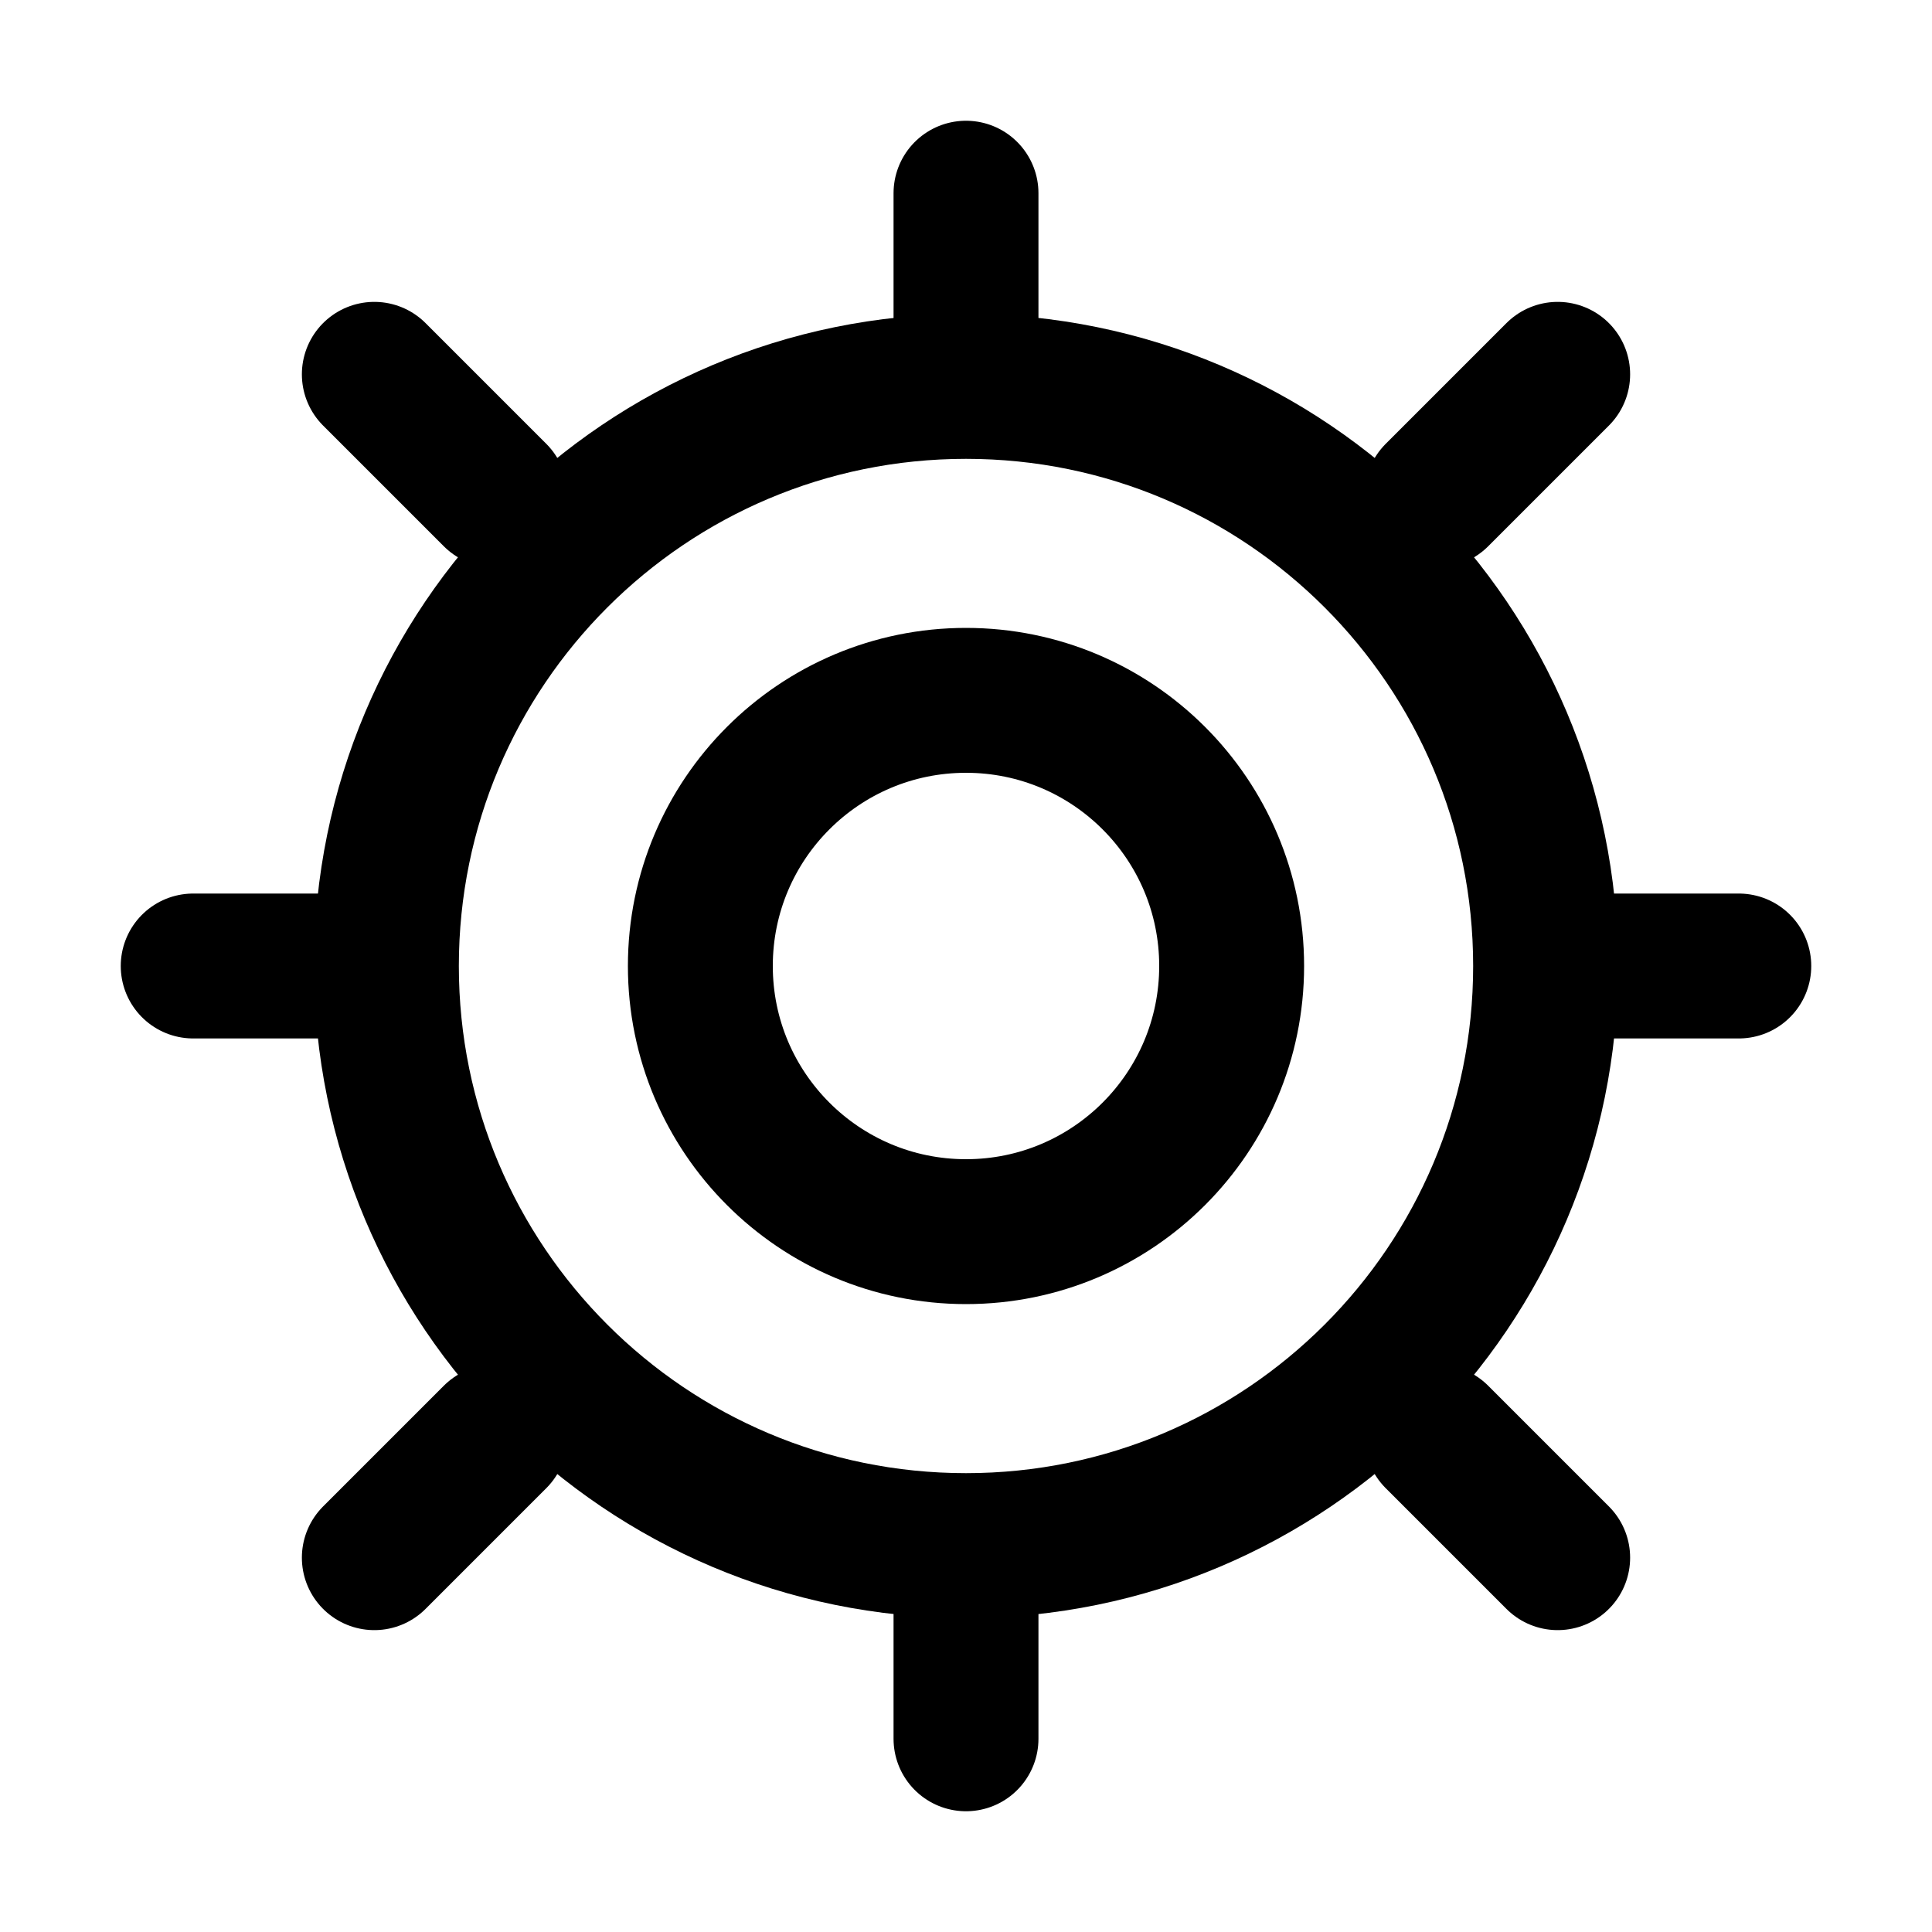
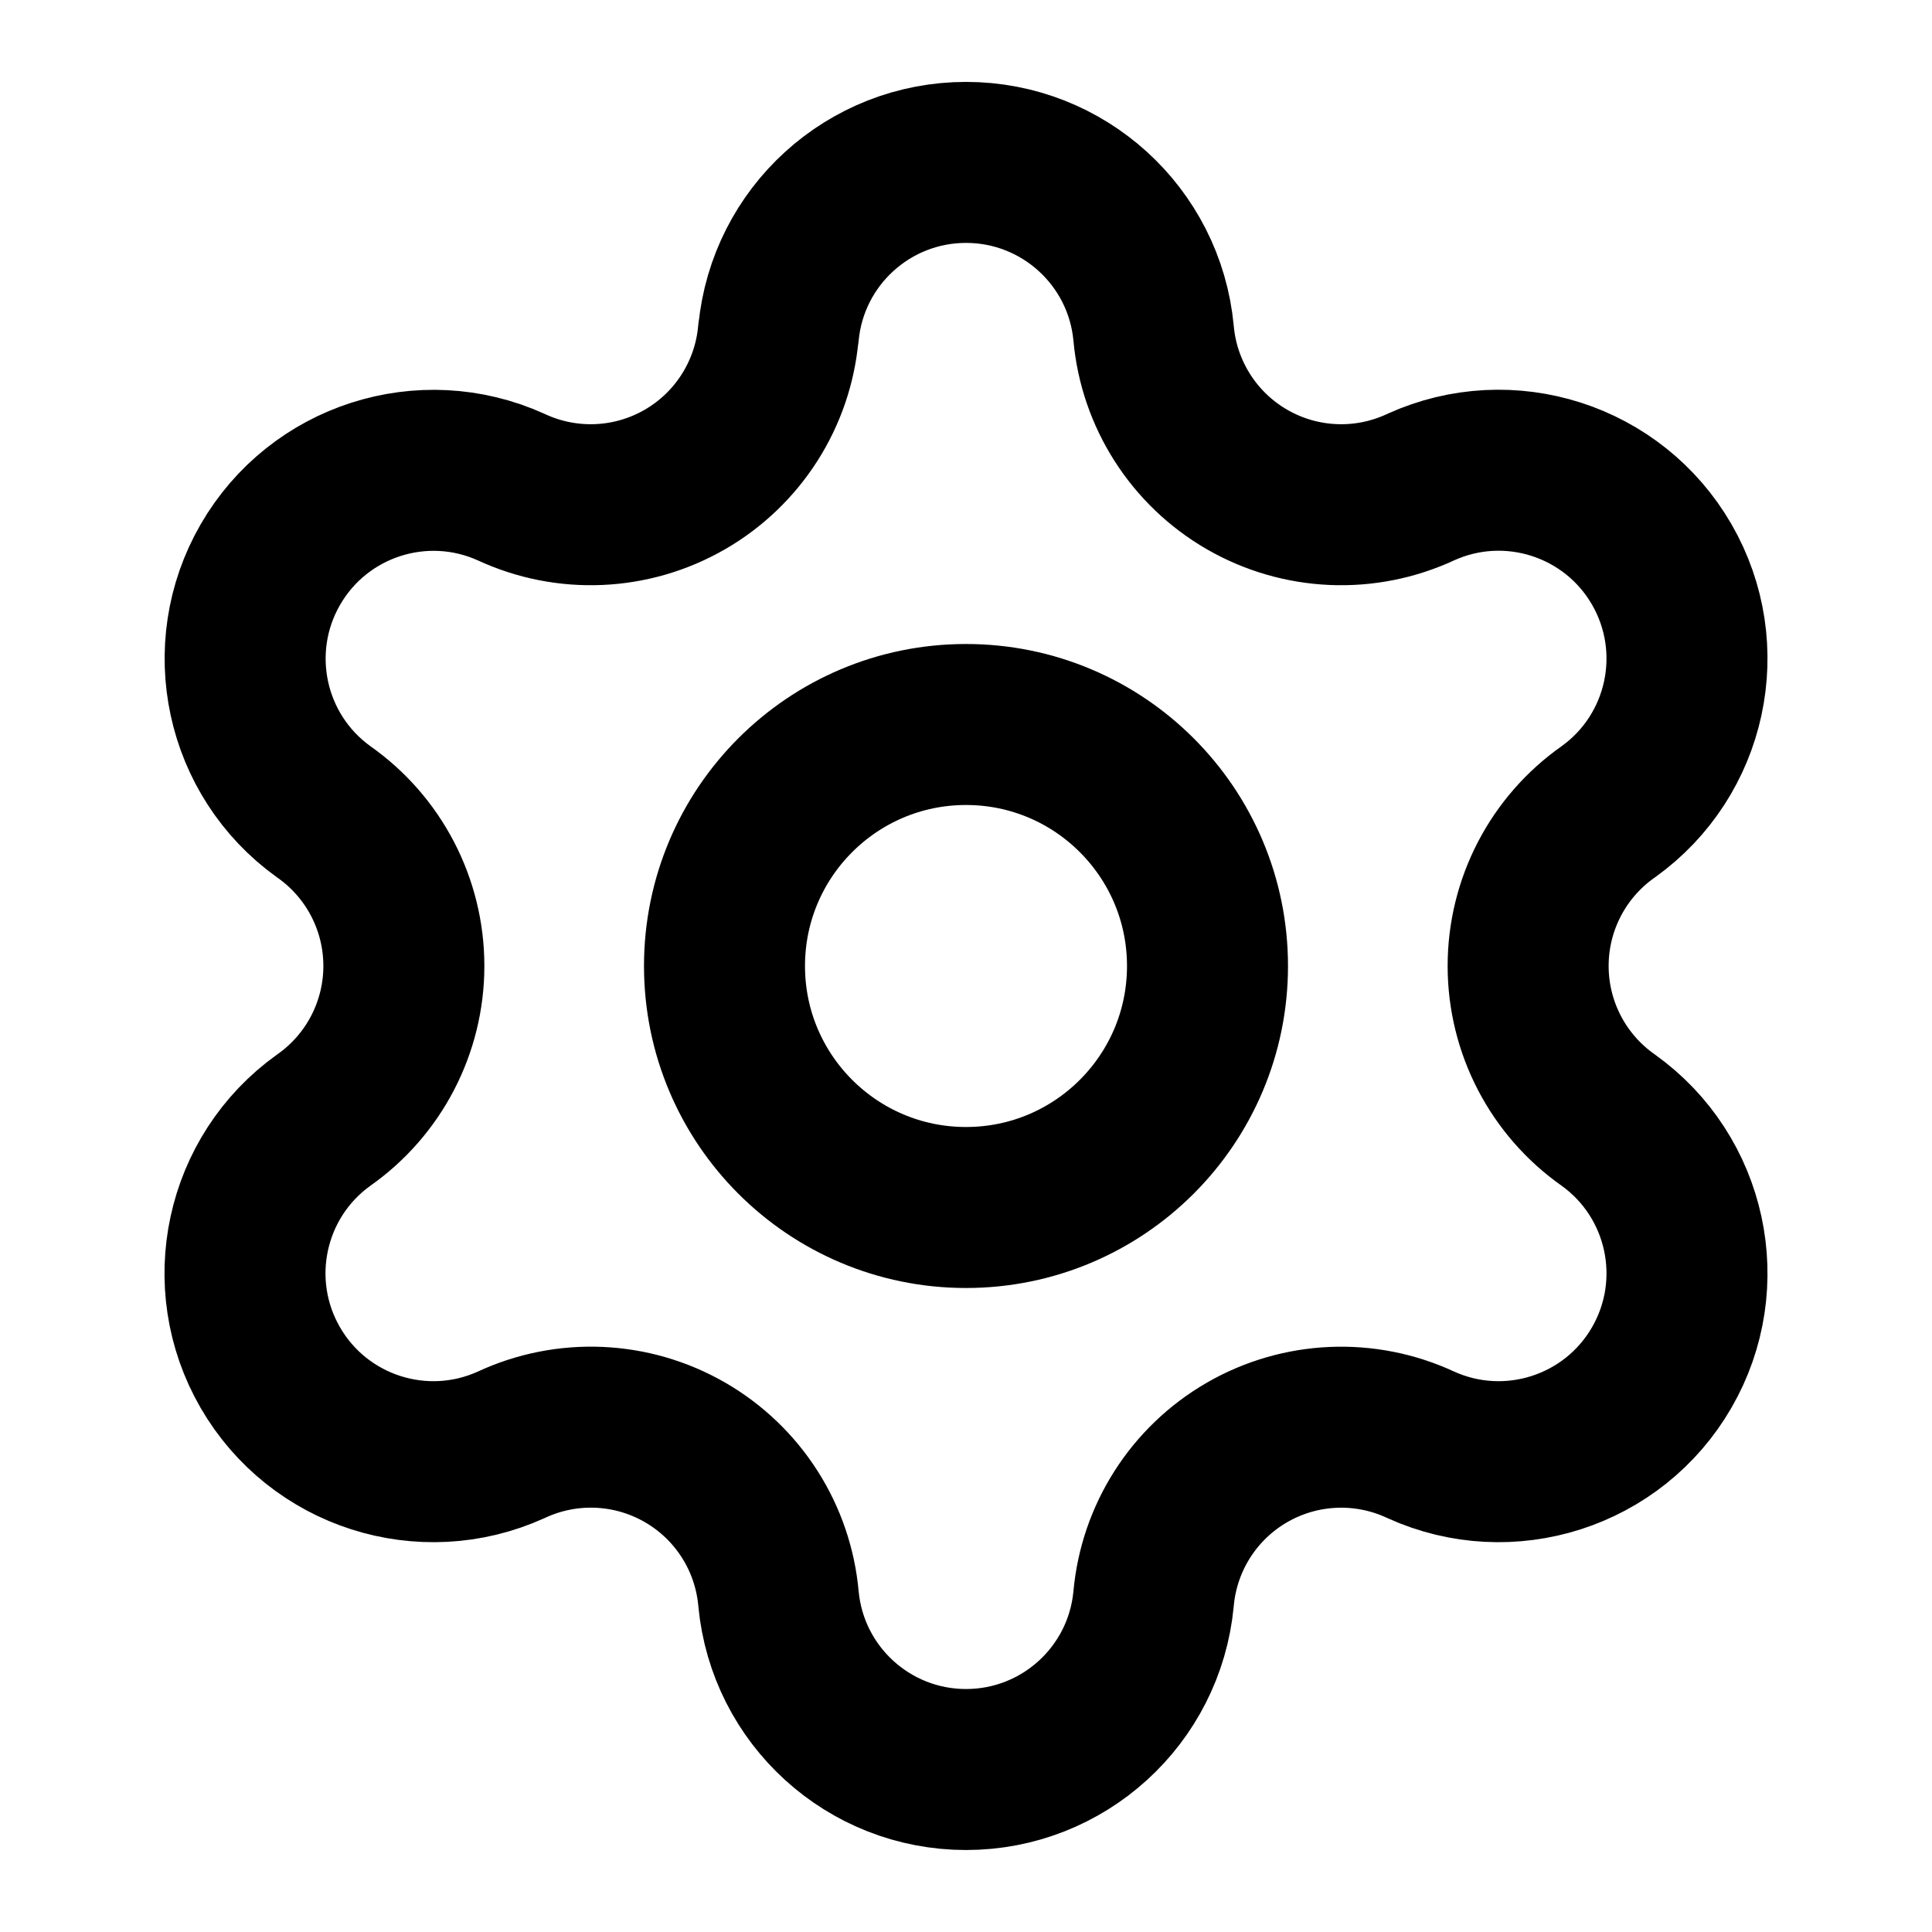
- <svg xmlns="http://www.w3.org/2000/svg" width="16" height="16" viewBox="0 0 16 16" fill="none">
-   <path d="M8 10.2a2.2 2.2 0 1 0 0-4.4 2.2 2.2 0 0 0 0 4.4Z" stroke="currentColor" stroke-width="1.2" stroke-linecap="round" stroke-linejoin="round" />
-   <path d="M8 12.8a4.8 4.8 0 1 0 0-9.6 4.8 4.8 0 0 0 0 9.6Z" stroke="currentColor" stroke-width="1.2" stroke-linecap="round" stroke-linejoin="round" />
-   <path d="M8 1.6V3" stroke="currentColor" stroke-width="1.2" stroke-linecap="round" />
-   <path d="M8 13V14.4" stroke="currentColor" stroke-width="1.2" stroke-linecap="round" />
-   <path d="M1.6 8H3" stroke="currentColor" stroke-width="1.2" stroke-linecap="round" />
-   <path d="M13 8H14.4" stroke="currentColor" stroke-width="1.2" stroke-linecap="round" />
-   <path d="M3.1 3.1L4.1 4.1" stroke="currentColor" stroke-width="1.2" stroke-linecap="round" />
-   <path d="M11.9 11.9L12.9 12.9" stroke="currentColor" stroke-width="1.2" stroke-linecap="round" />
-   <path d="M12.9 3.1L11.9 4.1" stroke="currentColor" stroke-width="1.2" stroke-linecap="round" />
-   <path d="M4.1 11.9L3.1 12.9" stroke="currentColor" stroke-width="1.2" stroke-linecap="round" />
+ <svg xmlns="http://www.w3.org/2000/svg" width="24" height="24" viewBox="0 0 24 24" fill="none" stroke="currentColor" stroke-width="2" stroke-linecap="round" stroke-linejoin="round">
+   <path d="M9.671 4.136a2.34 2.34 0 0 1 4.659 0 2.34 2.34 0 0 0 3.319 1.915 2.34 2.34 0 0 1 2.33 4.033 2.34 2.34 0 0 0 0 3.831 2.34 2.34 0 0 1-2.33 4.033 2.34 2.34 0 0 0-3.319 1.915 2.34 2.34 0 0 1-4.659 0 2.34 2.34 0 0 0-3.32-1.915 2.34 2.34 0 0 1-2.33-4.033 2.34 2.34 0 0 0 0-3.831A2.34 2.34 0 0 1 6.35 6.051a2.34 2.34 0 0 0 3.319-1.915" />
+   <circle cx="12" cy="12" r="3" />
</svg>
